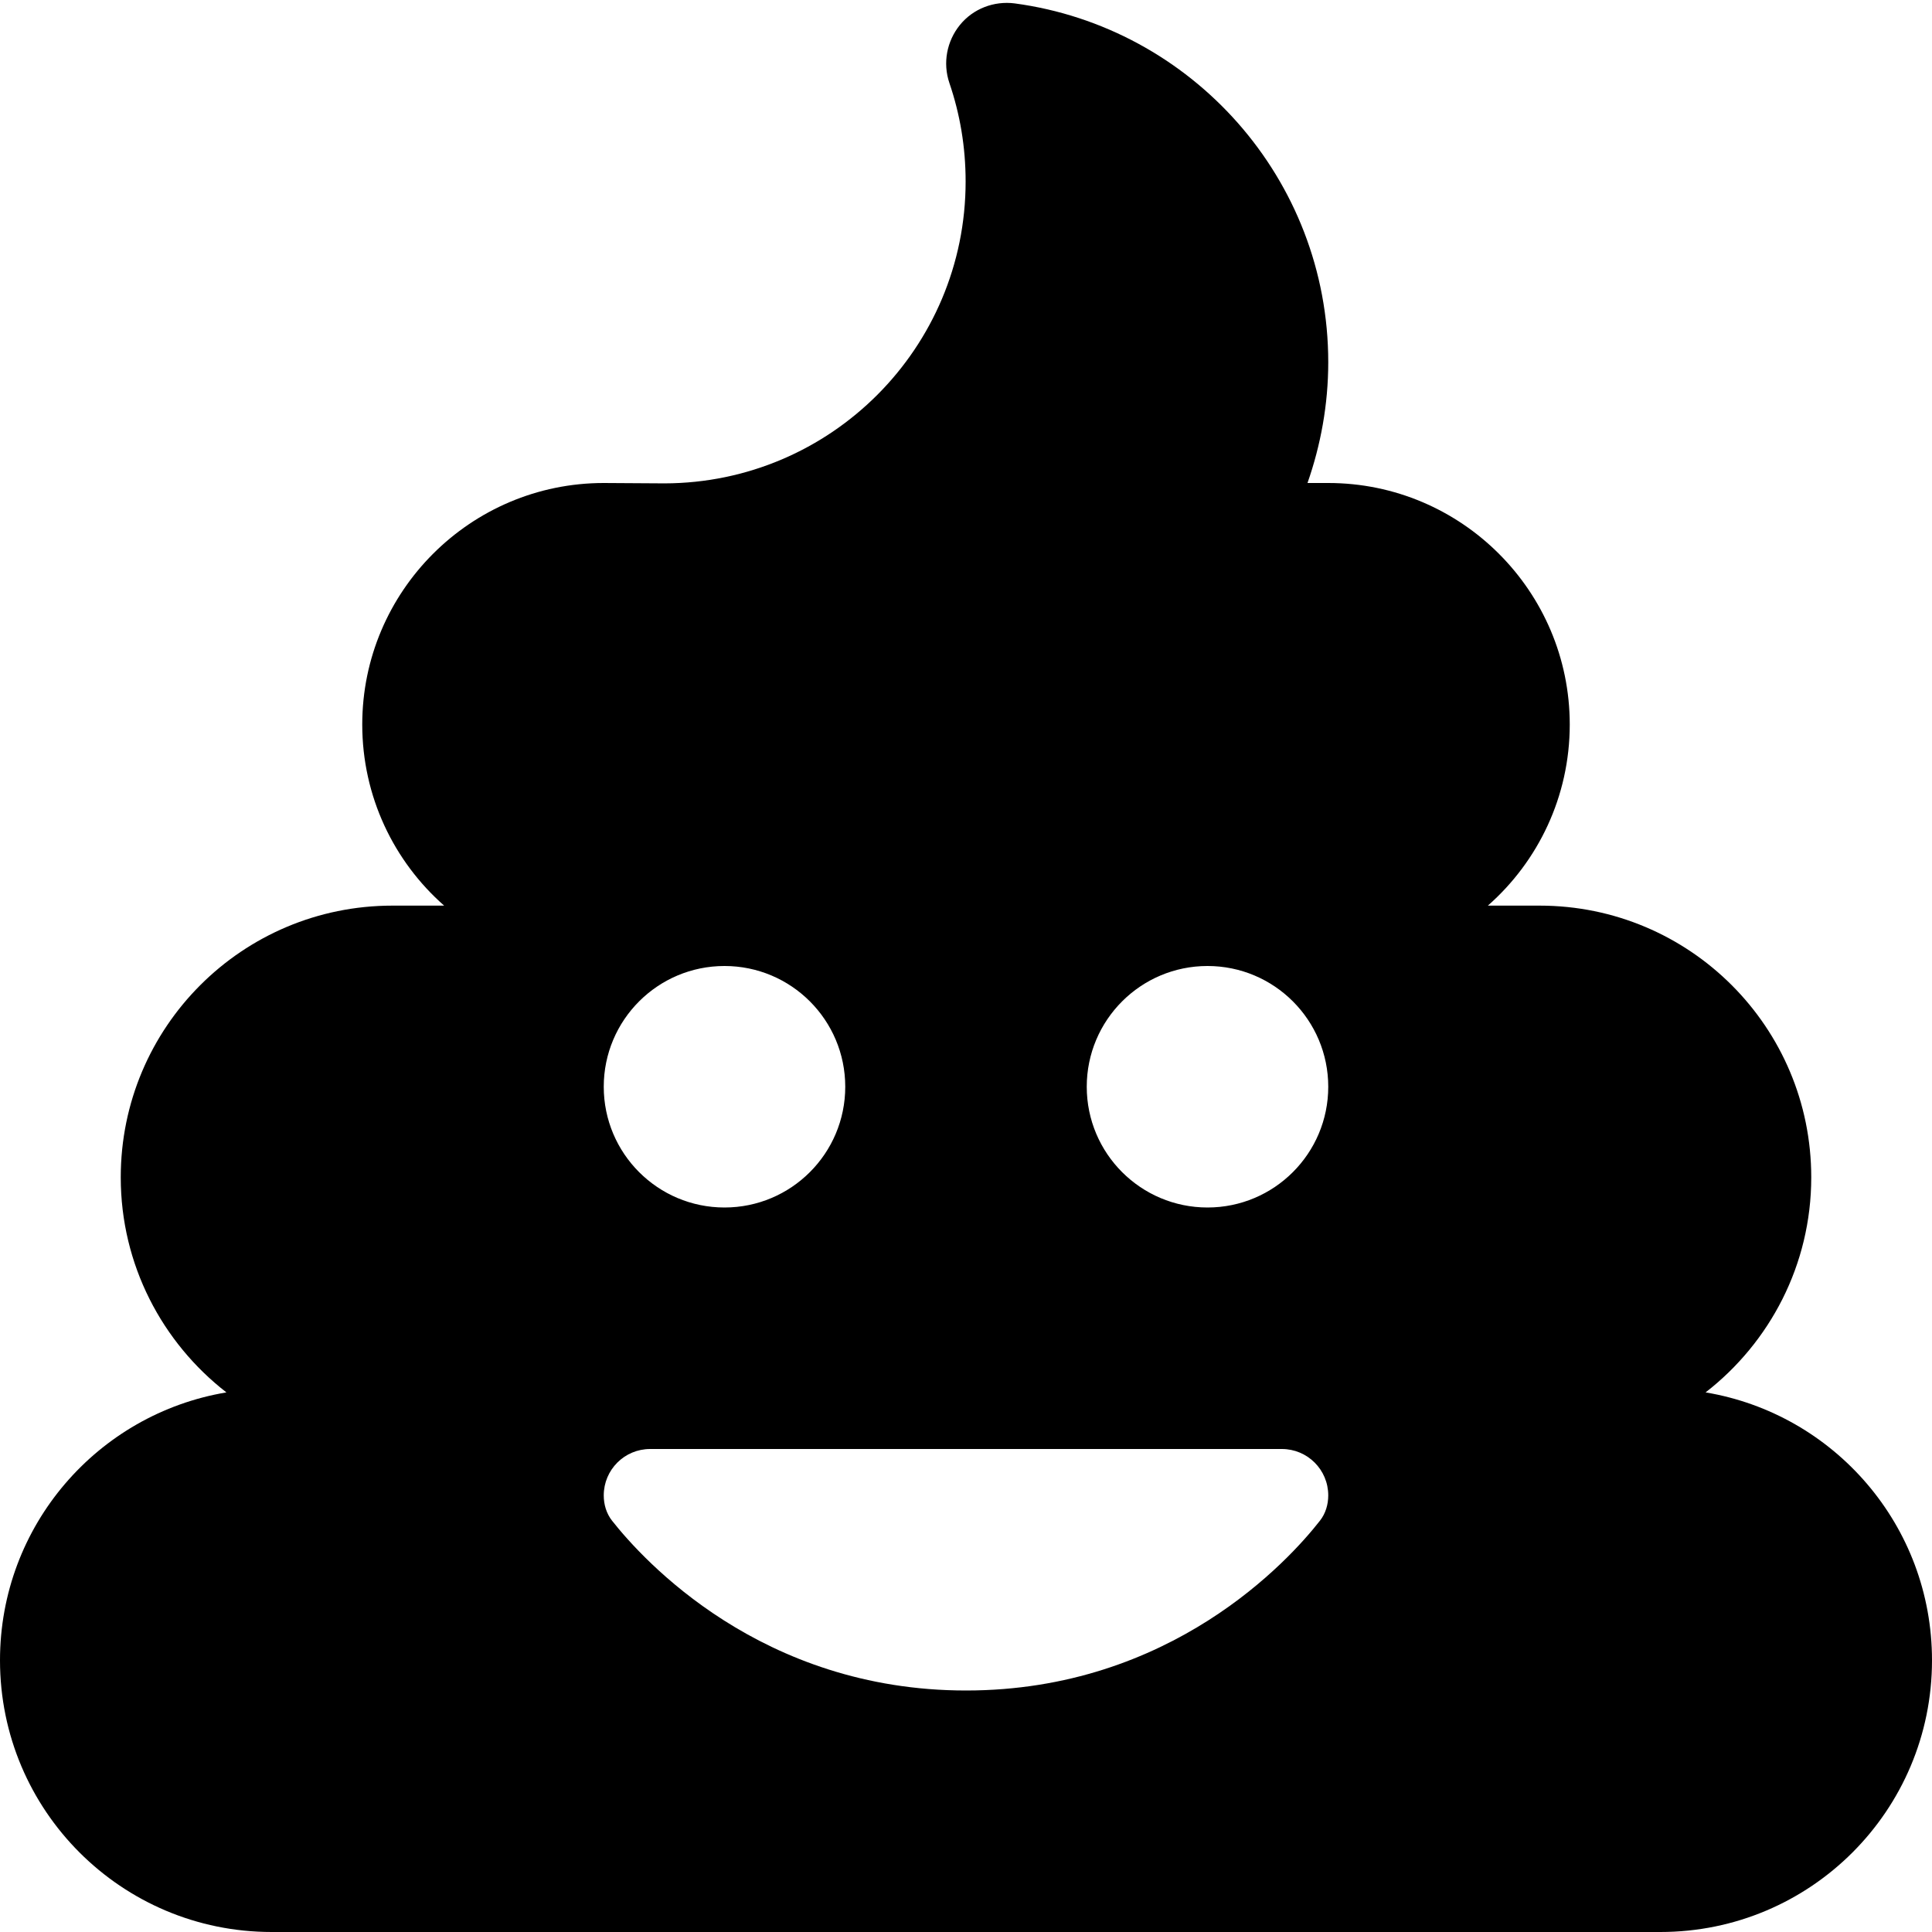
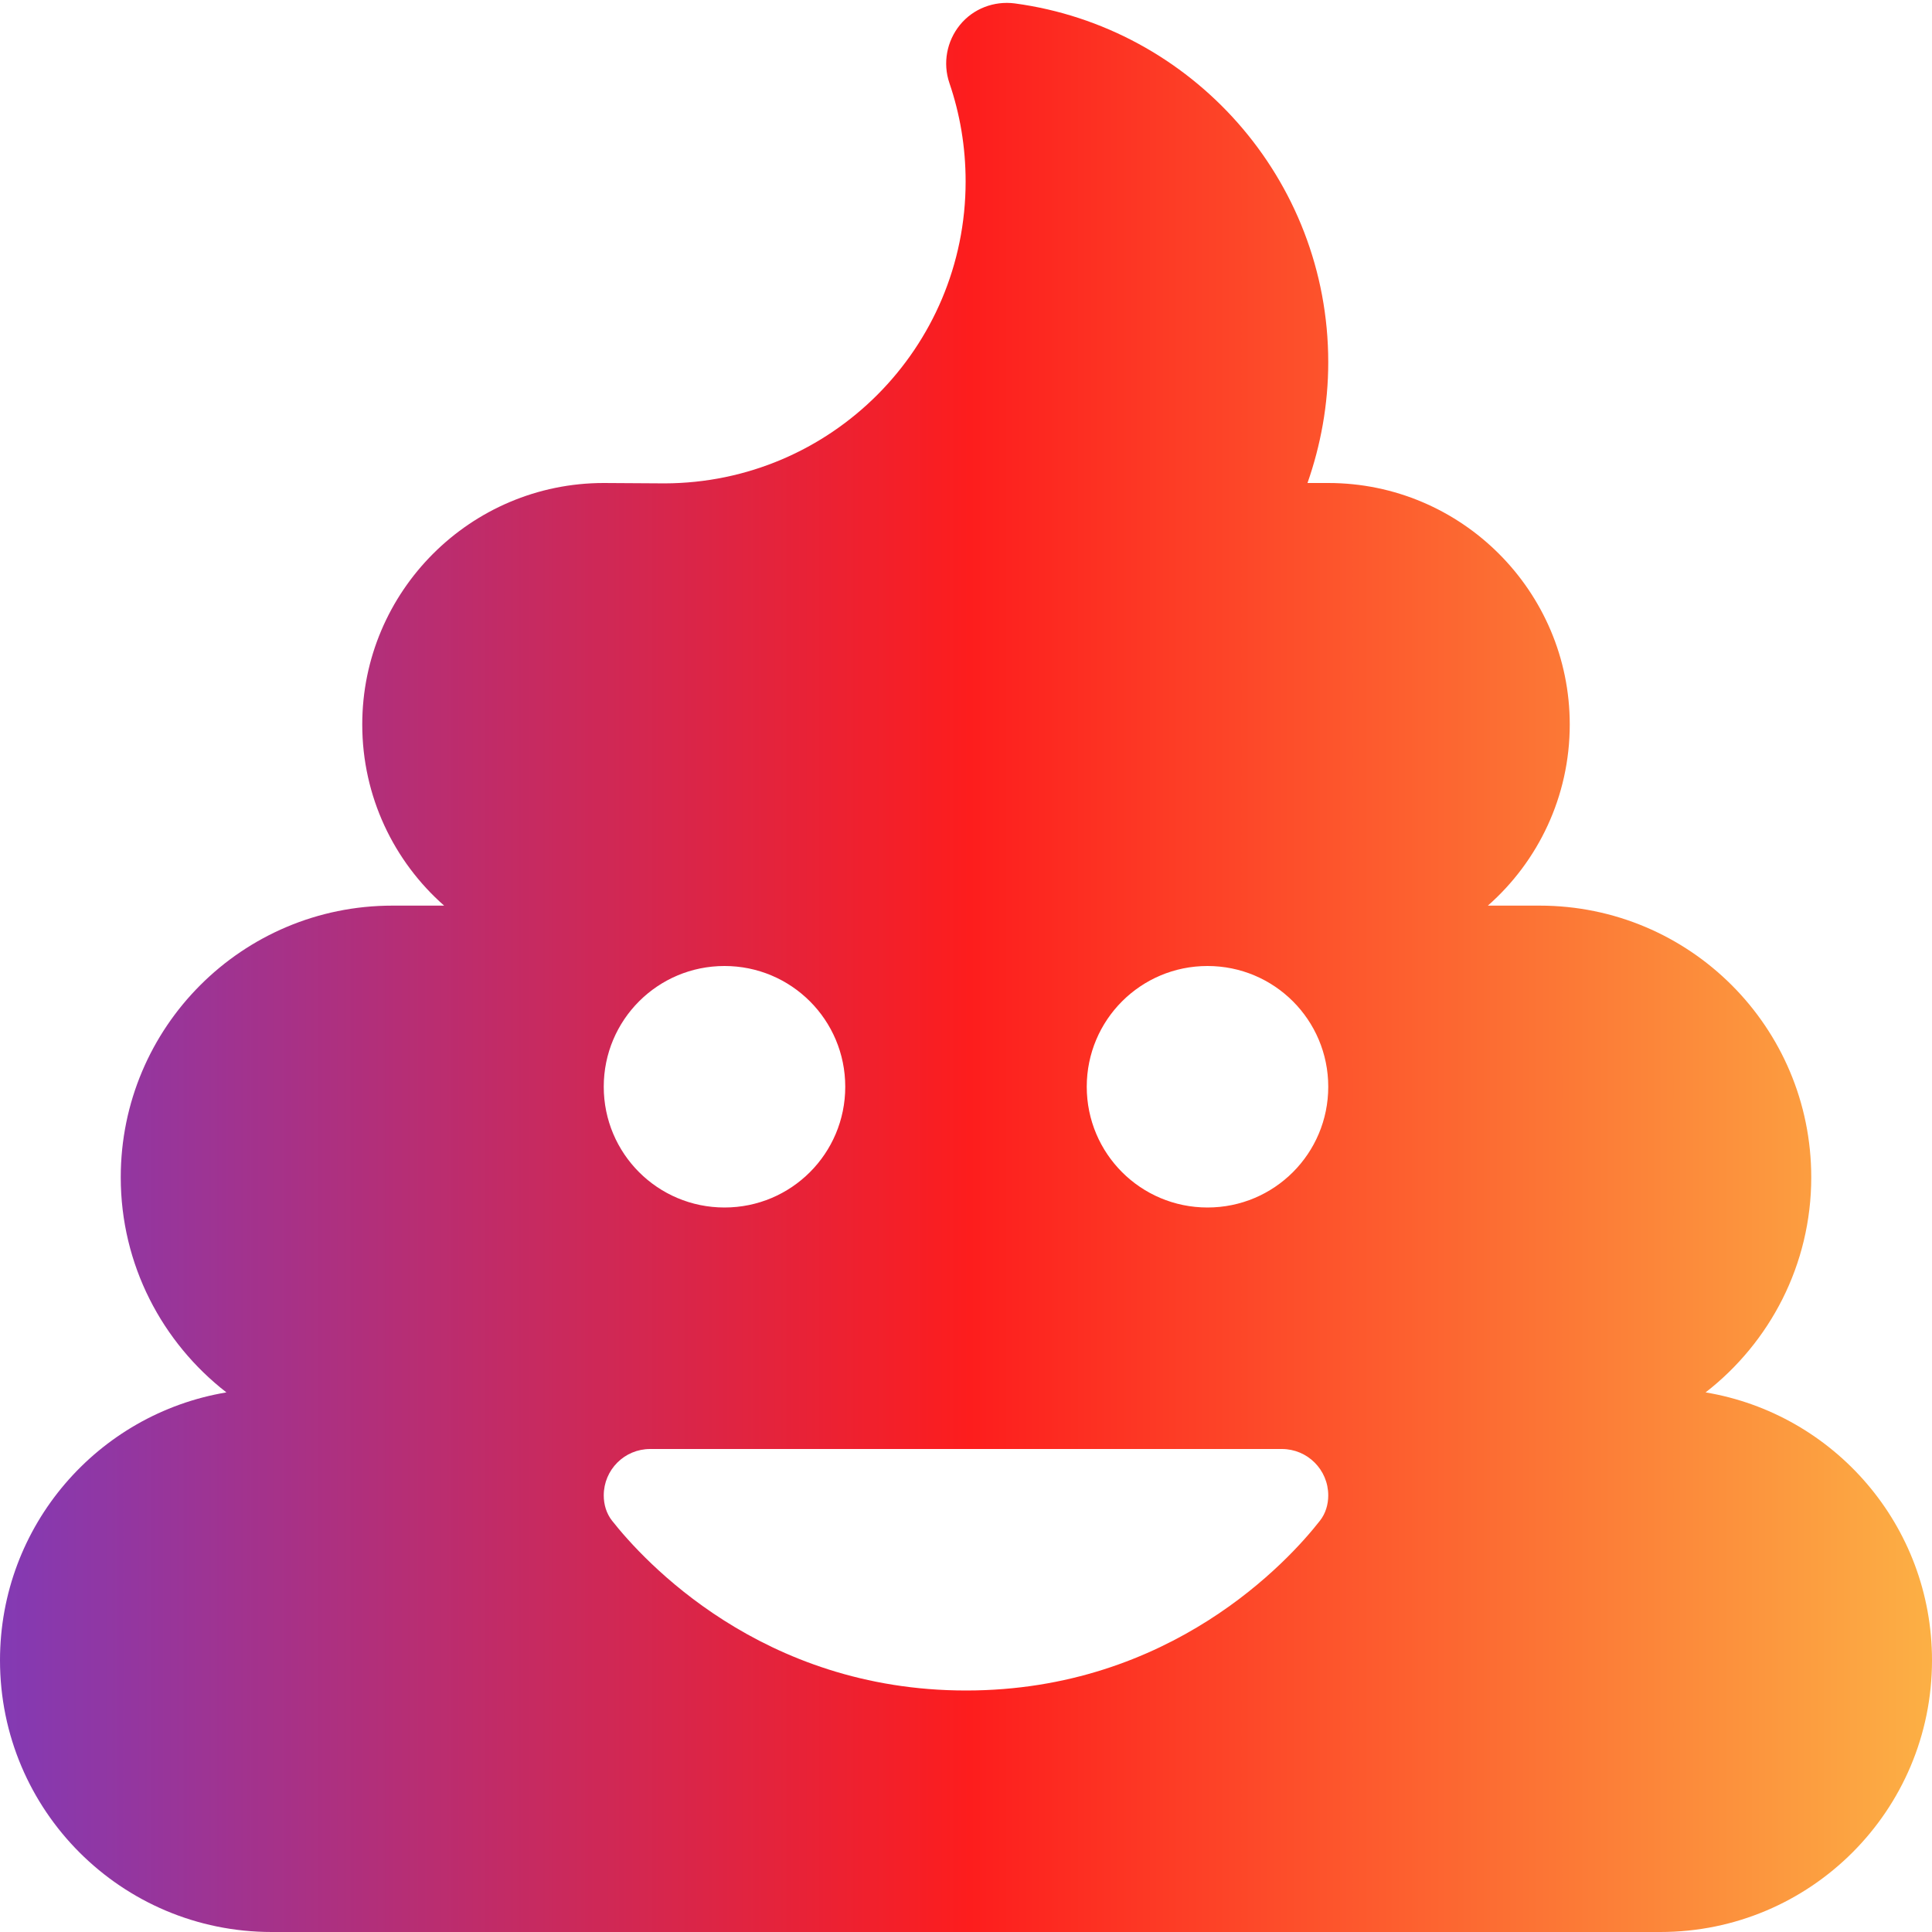
- <svg xmlns="http://www.w3.org/2000/svg" viewBox="0 0 512 512">
-   <path d="M268.9 .9c-5.5-.7-11 1.4-14.5 5.7s-4.6 10.1-2.8 15.4c2.8 8.2 4.3 16.9 4.3 26.1c0 44.1-35.7 79.9-79.8 80L160 128c-35.3 0-64 28.7-64 64c0 19.1 8.4 36.3 21.7 48L104 240c-39.8 0-72 32.2-72 72c0 23.2 11 43.8 28 57c-34.1 5.7-60 35.3-60 71c0 39.8 32.2 72 72 72l368 0c39.8 0 72-32.2 72-72c0-35.7-25.9-65.3-60-71c17-13.2 28-33.8 28-57c0-39.8-32.2-72-72-72l-13.7 0c13.3-11.7 21.7-28.9 21.7-48c0-35.3-28.7-64-64-64l-5.5 0c3.5-10 5.5-20.8 5.5-32c0-48.6-36.2-88.8-83.1-95.1zM192 256a32 32 0 1 1 0 64 32 32 0 1 1 0-64zm96 32a32 32 0 1 1 64 0 32 32 0 1 1 -64 0zm64 108.3c0 2.4-.7 4.8-2.2 6.7c-8.2 10.5-39.5 45-93.8 45s-85.6-34.6-93.8-45c-1.5-1.9-2.2-4.3-2.2-6.7c0-6.8 5.5-12.3 12.3-12.3l167.4 0c6.8 0 12.3 5.5 12.3 12.3z" />
+ <svg xmlns="http://www.w3.org/2000/svg" version="1.1" id="Layer_1" x="0px" y="0px" viewBox="0 0 512 512" style="enable-background:new 0 0 512 512;" xml:space="preserve">
+   <style type="text/css">
+ 	.st0{fill:url(#SVGID_1_);}
+ </style>
+   <linearGradient id="SVGID_1_" gradientUnits="userSpaceOnUse" x1="0" y1="256.384" x2="512" y2="256.384">
+     <stop offset="0" style="stop-color:#833AB4" />
+     <stop offset="0.502" style="stop-color:#FD1D1D" />
+     <stop offset="1" style="stop-color:#FCB045" />
+   </linearGradient>
+   <path class="st0" d="M268.9,0.9c-5.5-0.7-11,1.4-14.5,5.7s-4.6,10.1-2.8,15.4c2.8,8.2,4.3,16.9,4.3,26.1c0,44.1-35.7,79.9-79.8,80  L160,128c-35.3,0-64,28.7-64,64c0,19.1,8.4,36.3,21.7,48H104c-39.8,0-72,32.2-72,72c0,23.2,11,43.8,28,57c-34.1,5.7-60,35.3-60,71  c0,39.8,32.2,72,72,72h368c39.8,0,72-32.2,72-72c0-35.7-25.9-65.3-60-71c17-13.2,28-33.8,28-57c0-39.8-32.2-72-72-72h-13.7  c13.3-11.7,21.7-28.9,21.7-48c0-35.3-28.7-64-64-64h-5.5c3.5-10,5.5-20.8,5.5-32C352,47.4,315.8,7.2,268.9,0.9z M192,256  c17.7,0,32,14.3,32,32s-14.3,32-32,32s-32-14.3-32-32S174.3,256,192,256z M288,288c0-17.7,14.3-32,32-32s32,14.3,32,32  s-14.3,32-32,32S288,305.7,288,288z M352,396.3c0,2.4-0.7,4.8-2.2,6.7c-8.2,10.5-39.5,45-93.8,45s-85.6-34.6-93.8-45  c-1.5-1.9-2.2-4.3-2.2-6.7c0-6.8,5.5-12.3,12.3-12.3h167.4C346.5,384,352,389.5,352,396.3L352,396.3z" />
</svg>
